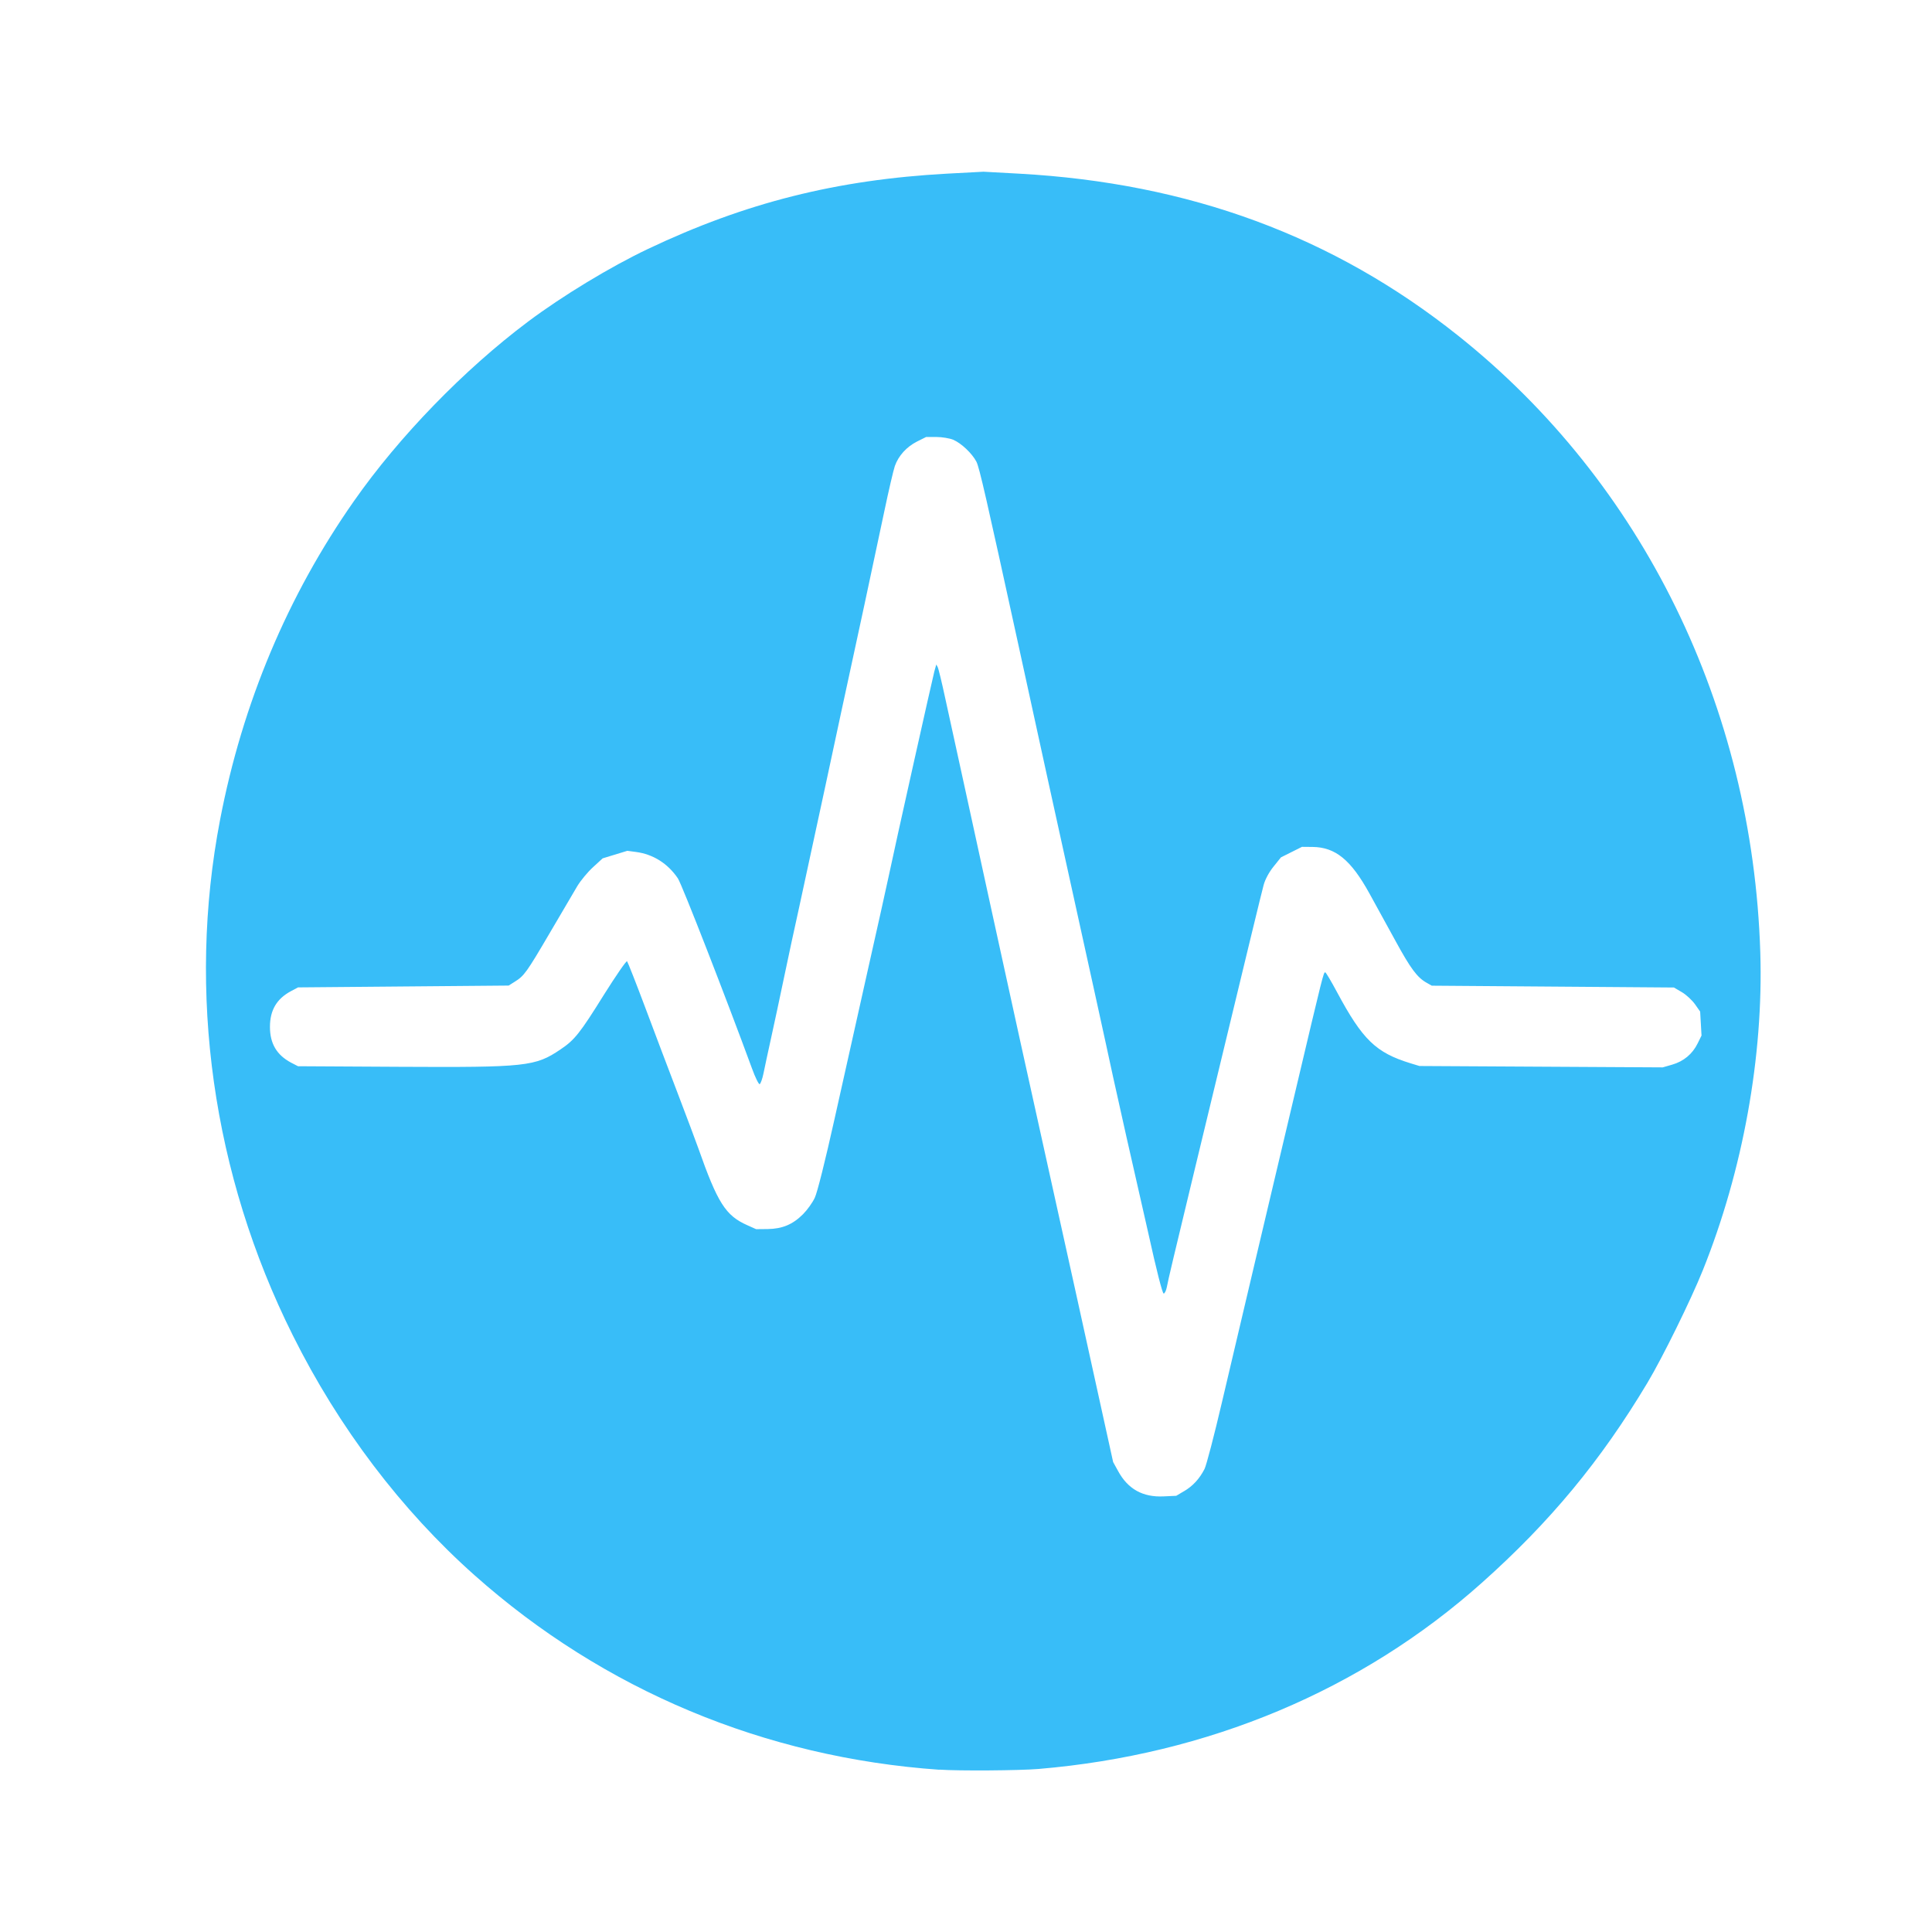
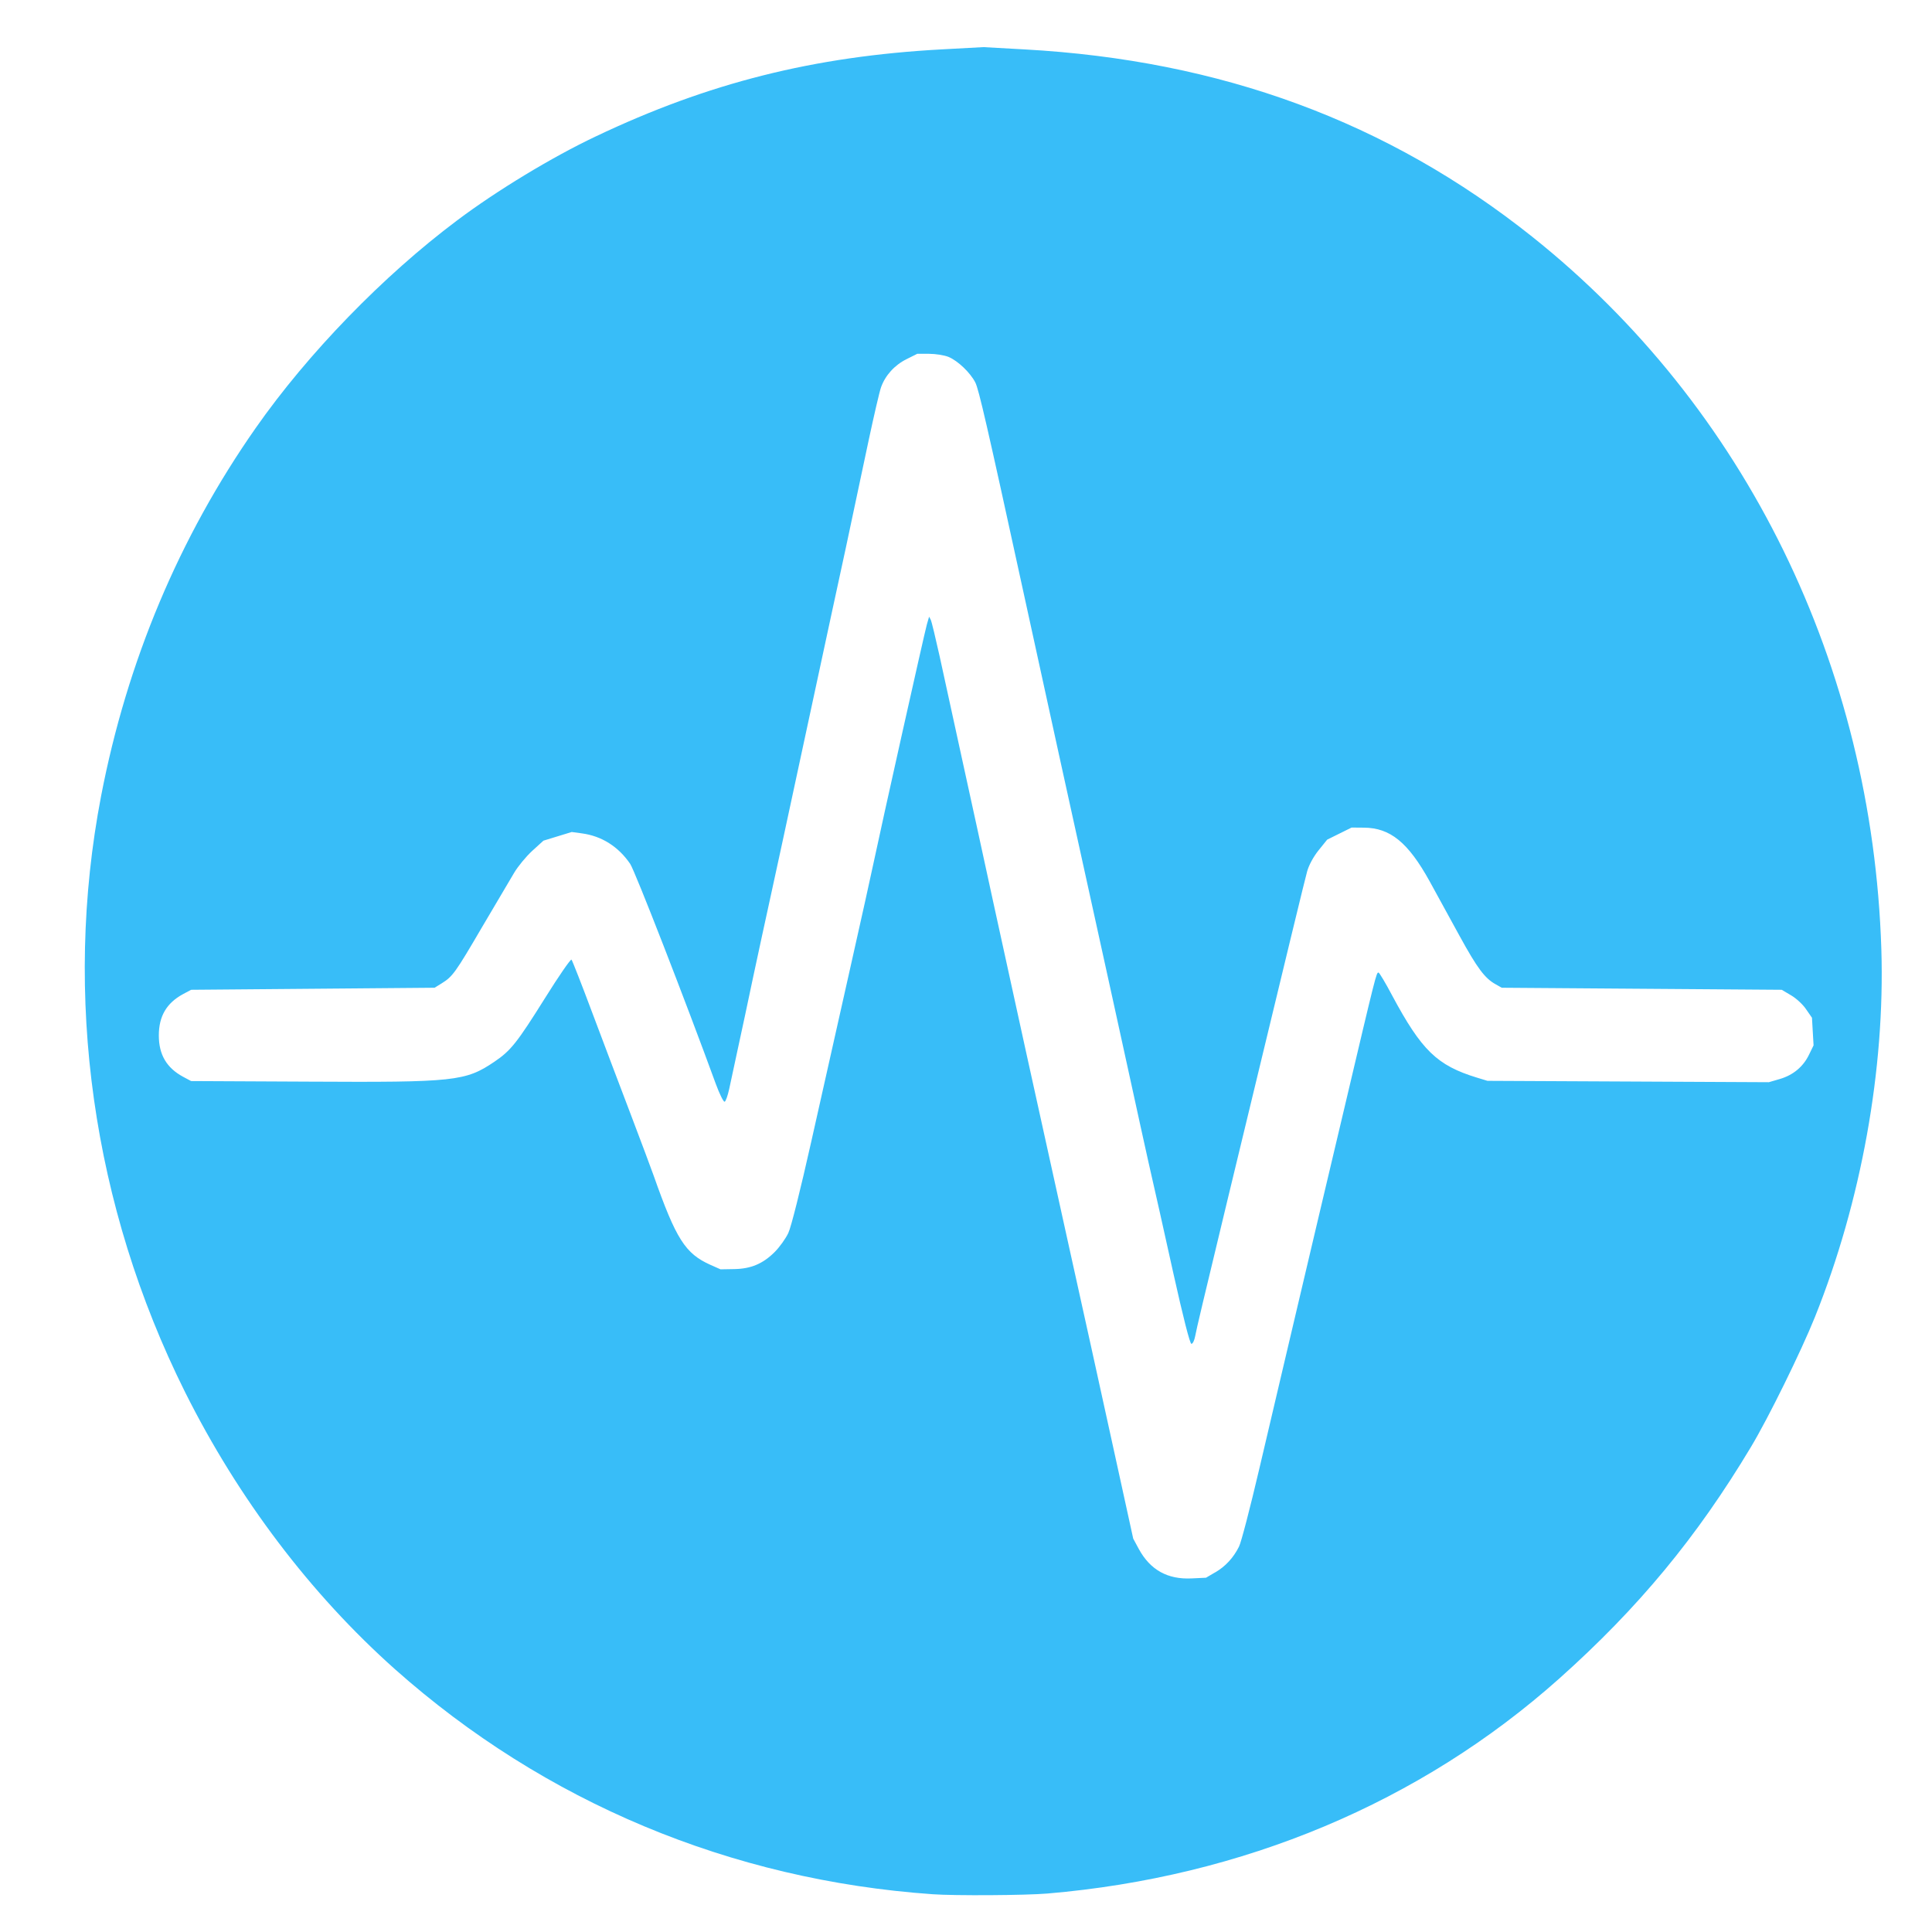
<svg xmlns="http://www.w3.org/2000/svg" width="64" height="64" viewBox="0 0 16.933 16.933" version="1.1" id="svg5" xml:space="preserve">
  <defs id="defs2" />
  <g id="layer1">
-     <path style="fill:#38bdf8;stroke-width:0.015;fill-opacity:1" d="M 8.234,15.511 C 6.703,15.404 5.291,14.813 4.159,13.806 3.517,13.235 2.969,12.512 2.566,11.703 1.863,10.295 1.638,8.698 1.929,7.184 2.125,6.164 2.521,5.221 3.102,4.392 3.497,3.827 4.069,3.238 4.628,2.819 4.928,2.594 5.35,2.338 5.681,2.181 6.534,1.776 7.334,1.575 8.3,1.522 l 0.32,-0.017 0.311,0.017 c 1.492,0.082 2.756,0.549 3.849,1.42 1.618,1.289 2.58,3.252 2.648,5.403 0.029,0.911 -0.152,1.913 -0.504,2.789 -0.104,0.259 -0.354,0.767 -0.486,0.987 -0.409,0.683 -0.852,1.218 -1.451,1.752 -1.054,0.941 -2.4,1.506 -3.884,1.631 -0.168,0.014 -0.699,0.018 -0.869,0.006 z m 2.143,-2.441 c 0.077,-0.045 0.136,-0.109 0.18,-0.195 0.016,-0.031 0.085,-0.295 0.153,-0.586 0.068,-0.291 0.145,-0.616 0.17,-0.722 0.025,-0.106 0.077,-0.327 0.116,-0.492 0.039,-0.165 0.115,-0.487 0.169,-0.715 0.054,-0.228 0.141,-0.595 0.193,-0.815 0.24,-1.015 0.242,-1.023 0.257,-1.023 0.006,2.03e-4 0.052,0.078 0.103,0.173 0.224,0.418 0.341,0.531 0.644,0.624 l 0.079,0.024 1.066,0.006 1.066,0.006 0.083,-0.024 c 0.101,-0.029 0.178,-0.094 0.223,-0.186 l 0.034,-0.069 -0.006,-0.105 -0.006,-0.105 -0.045,-0.064 c -0.025,-0.035 -0.076,-0.083 -0.115,-0.106 l -0.07,-0.041 -1.061,-0.008 -1.061,-0.008 -0.046,-0.026 C 12.421,8.567 12.363,8.489 12.23,8.245 12.158,8.114 12.056,7.927 12.002,7.83 11.84,7.536 11.704,7.425 11.503,7.423 l -0.092,-7.815e-4 -0.092,0.046 -0.092,0.046 -0.065,0.081 c -0.039,0.048 -0.074,0.113 -0.087,0.162 -0.019,0.07 -0.113,0.457 -0.601,2.48 -0.186,0.772 -0.237,0.985 -0.247,1.042 -0.006,0.032 -0.019,0.058 -0.028,0.058 -0.011,0 -0.063,-0.204 -0.136,-0.535 C 9.996,10.509 9.911,10.13 9.872,9.961 9.834,9.791 9.782,9.559 9.757,9.445 9.733,9.331 9.66,8.999 9.596,8.707 9.281,7.279 9.064,6.288 8.921,5.63 8.645,4.367 8.584,4.098 8.558,4.047 8.52,3.974 8.425,3.884 8.354,3.854 8.322,3.841 8.256,3.83 8.207,3.83 h -0.09 l -0.08,0.04 C 7.946,3.916 7.875,3.994 7.843,4.084 7.831,4.118 7.789,4.298 7.75,4.484 7.606,5.163 7.526,5.536 7.465,5.815 7.431,5.971 7.327,6.452 7.235,6.884 7.142,7.315 7.038,7.797 7.004,7.953 c -0.035,0.157 -0.094,0.43 -0.131,0.608 -0.037,0.178 -0.089,0.42 -0.115,0.538 -0.026,0.118 -0.056,0.256 -0.066,0.307 -0.01,0.05 -0.026,0.093 -0.034,0.096 -0.008,0.003 -0.039,-0.059 -0.067,-0.137 C 6.363,8.744 5.976,7.749 5.941,7.698 5.852,7.567 5.724,7.487 5.574,7.467 l -0.076,-0.01 -0.108,0.033 -0.108,0.033 -0.085,0.078 C 5.151,7.643 5.089,7.718 5.06,7.766 5.031,7.814 4.923,7.998 4.819,8.176 4.615,8.524 4.594,8.553 4.512,8.604 l -0.054,0.034 -0.923,0.008 -0.923,0.008 -0.062,0.033 c -0.125,0.067 -0.184,0.167 -0.184,0.313 0,0.146 0.059,0.246 0.184,0.313 L 2.612,9.345 3.504,9.35 C 4.612,9.356 4.692,9.347 4.912,9.198 5.036,9.115 5.083,9.056 5.294,8.717 5.399,8.55 5.49,8.418 5.496,8.425 c 0.006,0.007 0.078,0.189 0.159,0.405 0.081,0.216 0.21,0.558 0.288,0.761 0.077,0.203 0.157,0.414 0.176,0.469 0.171,0.485 0.24,0.594 0.432,0.679 l 0.076,0.034 0.102,-0.001 c 0.128,-0.002 0.219,-0.04 0.309,-0.13 0.037,-0.037 0.083,-0.101 0.103,-0.144 0.022,-0.045 0.092,-0.326 0.172,-0.685 C 7.387,9.48 7.518,8.895 7.603,8.515 7.689,8.134 7.772,7.76 7.788,7.684 7.844,7.416 8.173,5.945 8.189,5.885 l 0.017,-0.061 0.012,0.022 c 0.007,0.012 0.037,0.136 0.067,0.276 0.03,0.14 0.107,0.489 0.17,0.777 0.063,0.288 0.171,0.783 0.24,1.1 0.149,0.683 0.321,1.466 0.564,2.561 0.098,0.44 0.249,1.127 0.337,1.527 l 0.16,0.727 0.043,0.078 c 0.086,0.159 0.217,0.232 0.4,0.223 l 0.11,-0.005 0.069,-0.041 z" id="path231" />
+     <path style="fill:#38bdf8;fill-opacity:1;stroke-width:0.018" d="M 8.174,16.602 C 6.404,16.478 4.773,15.795 3.463,14.631 2.722,13.971 2.089,13.135 1.622,12.201 0.81,10.573 0.55,8.727 0.886,6.977 1.113,5.798 1.571,4.708 2.242,3.75 2.699,3.097 3.36,2.416 4.006,1.932 4.353,1.671 4.84,1.376 5.223,1.195 6.209,0.726 7.133,0.494 8.25,0.433 l 0.369,-0.02 0.36,0.02 c 1.724,0.095 3.186,0.635 4.449,1.641 1.87,1.49 2.982,3.759 3.061,6.245 0.033,1.052 -0.176,2.212 -0.582,3.224 -0.12,0.299 -0.409,0.887 -0.562,1.141 -0.473,0.789 -0.985,1.408 -1.677,2.026 -1.219,1.088 -2.774,1.741 -4.49,1.886 -0.194,0.016 -0.808,0.02 -1.005,0.006 z m 2.477,-2.821 c 0.089,-0.052 0.158,-0.126 0.208,-0.225 0.019,-0.036 0.098,-0.341 0.177,-0.678 0.079,-0.336 0.167,-0.712 0.196,-0.834 0.029,-0.122 0.089,-0.378 0.134,-0.569 0.045,-0.191 0.133,-0.563 0.195,-0.827 0.063,-0.264 0.163,-0.688 0.223,-0.942 0.277,-1.174 0.279,-1.183 0.298,-1.182 0.007,2.347e-4 0.061,0.09 0.119,0.2 0.259,0.483 0.394,0.614 0.744,0.721 l 0.092,0.028 1.233,0.006 1.233,0.006 0.096,-0.028 c 0.117,-0.034 0.206,-0.108 0.257,-0.215 l 0.039,-0.08 -0.007,-0.121 -0.007,-0.121 -0.052,-0.075 C 15.802,8.804 15.742,8.749 15.697,8.723 l -0.081,-0.048 -1.227,-0.009 -1.227,-0.009 -0.053,-0.03 C 13.014,8.575 12.947,8.485 12.793,8.204 12.71,8.052 12.592,7.836 12.53,7.724 12.342,7.384 12.185,7.255 11.953,7.254 l -0.107,-9.033e-4 -0.107,0.053 -0.107,0.053 -0.075,0.093 c -0.045,0.056 -0.086,0.131 -0.101,0.187 -0.022,0.081 -0.131,0.528 -0.695,2.867 -0.215,0.893 -0.274,1.139 -0.286,1.205 -0.007,0.037 -0.021,0.067 -0.033,0.067 -0.013,0 -0.073,-0.236 -0.158,-0.618 -0.075,-0.34 -0.173,-0.778 -0.218,-0.973 C 10.023,9.991 9.963,9.723 9.935,9.591 9.906,9.459 9.822,9.075 9.748,8.737 9.385,7.087 9.133,5.941 8.968,5.181 8.65,3.721 8.578,3.41 8.548,3.352 8.504,3.266 8.395,3.162 8.313,3.128 8.276,3.113 8.2,3.101 8.143,3.101 H 8.039 L 7.947,3.147 C 7.841,3.199 7.759,3.29 7.722,3.394 7.708,3.433 7.66,3.641 7.614,3.856 7.448,4.641 7.356,5.072 7.285,5.394 7.246,5.575 7.126,6.131 7.019,6.63 6.912,7.129 6.792,7.685 6.752,7.866 6.712,8.047 6.644,8.363 6.6,8.568 6.557,8.774 6.497,9.054 6.467,9.191 6.437,9.328 6.403,9.487 6.391,9.545 6.378,9.603 6.361,9.653 6.351,9.656 6.341,9.659 6.306,9.588 6.273,9.498 6.011,8.78 5.564,7.63 5.523,7.571 5.42,7.42 5.273,7.327 5.099,7.304 l -0.088,-0.012 -0.124,0.038 -0.124,0.038 -0.099,0.09 C 4.61,7.508 4.539,7.594 4.506,7.65 4.473,7.705 4.347,7.918 4.226,8.124 3.991,8.526 3.967,8.559 3.872,8.618 l -0.063,0.039 -1.067,0.009 -1.067,0.009 -0.071,0.038 C 1.46,8.791 1.392,8.907 1.392,9.075 c 0,0.168 0.068,0.284 0.212,0.362 l 0.071,0.038 1.031,0.005 c 1.281,0.007 1.374,-0.003 1.628,-0.175 0.143,-0.097 0.197,-0.165 0.442,-0.556 0.121,-0.194 0.226,-0.346 0.233,-0.338 0.007,0.008 0.09,0.219 0.183,0.468 0.094,0.249 0.243,0.645 0.333,0.88 0.089,0.235 0.181,0.479 0.203,0.542 0.198,0.561 0.278,0.686 0.499,0.785 l 0.088,0.039 0.118,-0.002 c 0.147,-0.002 0.253,-0.046 0.357,-0.15 0.042,-0.042 0.096,-0.117 0.119,-0.166 0.025,-0.052 0.106,-0.377 0.199,-0.791 C 7.195,9.631 7.346,8.955 7.445,8.515 7.544,8.075 7.64,7.643 7.658,7.555 7.723,7.245 8.103,5.545 8.123,5.475 l 0.02,-0.07 0.014,0.026 c 0.008,0.014 0.042,0.158 0.078,0.319 0.035,0.161 0.124,0.565 0.196,0.898 0.073,0.333 0.198,0.905 0.277,1.271 0.172,0.79 0.371,1.694 0.651,2.961 0.113,0.509 0.288,1.303 0.389,1.765 l 0.184,0.84 0.049,0.091 c 0.1,0.183 0.251,0.268 0.462,0.258 l 0.127,-0.006 0.08,-0.047 z" id="path231" />
  </g>
</svg>
